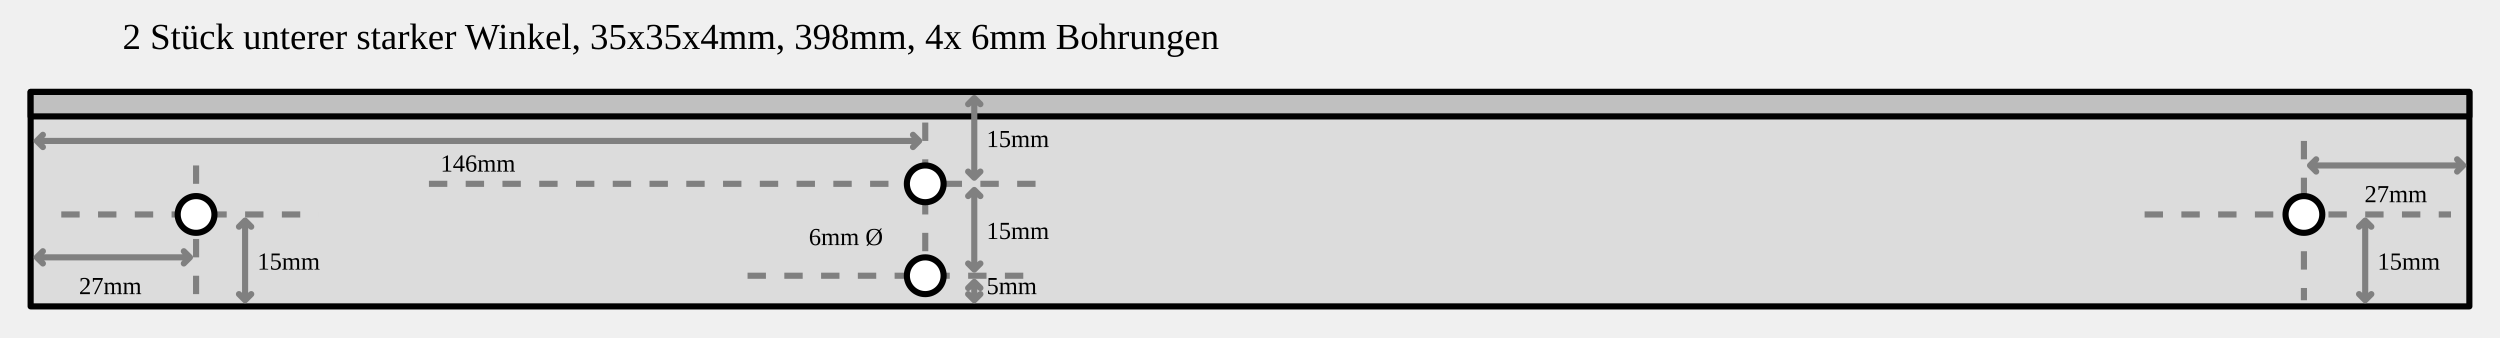
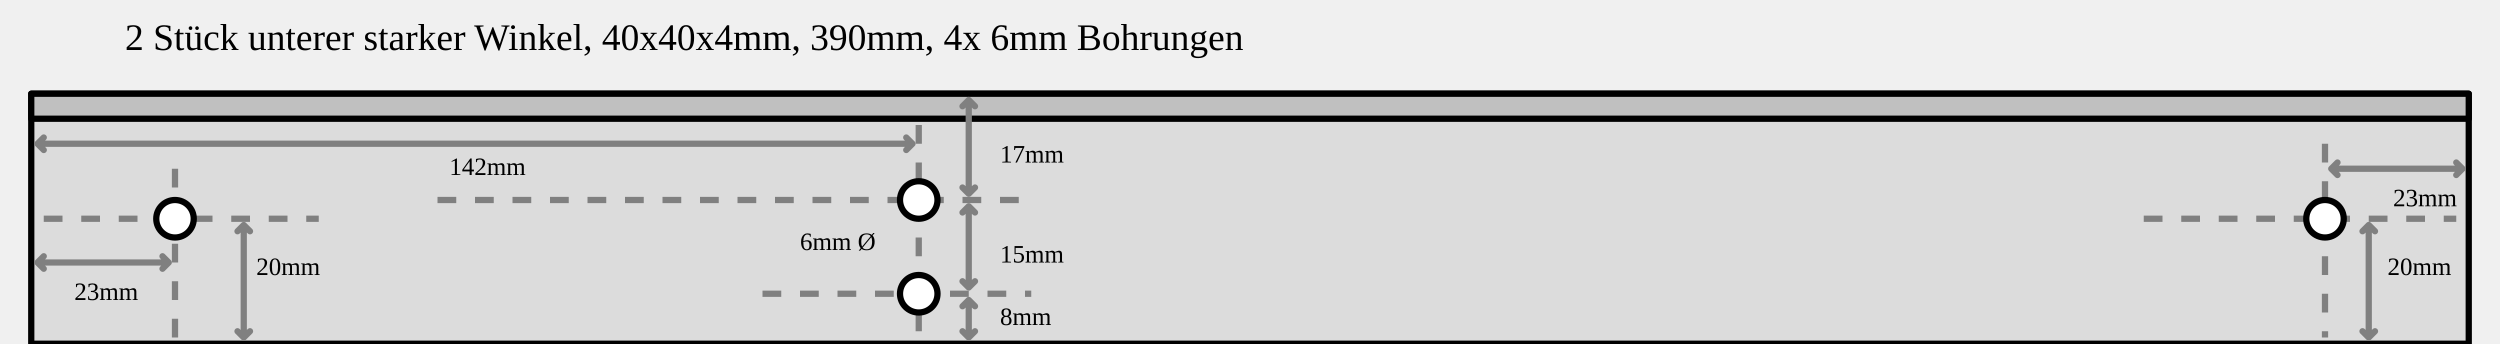
- <svg xmlns="http://www.w3.org/2000/svg" viewBox="0 0 408 55">
-   <text x="20" y="8" font-size="6px">2 Stück unterer starker Winkel, 35x35x4mm, 398mm, 4x 6mm Bohrungen</text>
-   <rect stroke="black" fill="gainsboro" stroke-width="1" x="5" y="15" width="398" height="35" stroke-linejoin="round" />
-   <rect stroke="black" fill="silver" stroke-width="1" x="5" y="15" width="398" height="4" stroke-linejoin="round" />
-   <text x="132" y="40" font-size="4px">6mm Ø</text>
-   <line stroke="grey" fill="none" stroke-width="1" x1="70" y1="30" x2="169" y2="30" stroke-dasharray="3 3" />
-   <line stroke="grey" fill="none" stroke-width="1" x1="122" y1="45" x2="169" y2="45" stroke-dasharray="3 3" />
-   <line stroke="grey" fill="none" stroke-width="1" x1="151" y1="20" x2="151" y2="49" stroke-dasharray="3 3" />
-   <circle stroke="black" fill="white" stroke-width="1" cx="151" cy="30" r="3" />
-   <circle stroke="black" fill="white" stroke-width="1" cx="151" cy="45" r="3" />
-   <path stroke="grey" fill="none" stroke-width="1" d="M6,23 l1,1 m0,-2 l-1,1 l144,0 l-1,1 m0,-2 l1,1" stroke-linecap="round" stroke-linejoin="round" />
-   <text x="78" y="28" font-size="4px" text-anchor="middle">146mm</text>
-   <path stroke="grey" fill="none" stroke-width="1" d="M159,16 l1,1 m-2,0 l1,-1 l0,13 l1,-1 m-2,0 l1,1" stroke-linecap="round" stroke-linejoin="round" />
-   <text x="161" y="24" font-size="4px">15mm</text>
-   <path stroke="grey" fill="none" stroke-width="1" d="M159,31 l1,1 m-2,0 l1,-1 l0,13 l1,-1 m-2,0 l1,1" stroke-linecap="round" stroke-linejoin="round" />
-   <text x="161" y="39" font-size="4px">15mm</text>
-   <path stroke="grey" fill="none" stroke-width="1" d="M159,46 l1,1 m-2,0 l1,-1 l0,3 l1,-1 m-2,0 l1,1" stroke-linecap="round" stroke-linejoin="round" />
-   <text x="161" y="48" font-size="4px">5mm</text>
-   <line stroke="grey" fill="none" stroke-width="1" x1="32" y1="27" x2="32" y2="49" stroke-dasharray="3 3" />
-   <line stroke="grey" fill="none" stroke-width="1" x1="10" y1="35" x2="52" y2="35" stroke-dasharray="3 3" />
-   <line stroke="grey" fill="none" stroke-width="1" x1="376" y1="23" x2="376" y2="49" stroke-dasharray="3 3" />
-   <line stroke="grey" fill="none" stroke-width="1" x1="350" y1="35" x2="400" y2="35" stroke-dasharray="3 3" />
-   <circle stroke="black" fill="white" stroke-width="1" cx="32" cy="35" r="3" />
-   <circle stroke="black" fill="white" stroke-width="1" cx="376" cy="35" r="3" />
-   <path stroke="grey" fill="none" stroke-width="1" d="M6,42 l1,1 m0,-2 l-1,1 l25,0 l-1,1 m0,-2 l1,1" stroke-linecap="round" stroke-linejoin="round" />
-   <text x="18" y="48" font-size="4px" text-anchor="middle">27mm</text>
-   <path stroke="grey" fill="none" stroke-width="1" d="M40,36 l1,1 m-2,0 l1,-1 l0,13 l1,-1 m-2,0 l1,1" stroke-linecap="round" stroke-linejoin="round" />
-   <text x="42" y="44" font-size="4px">15mm</text>
-   <path stroke="grey" fill="none" stroke-width="1" d="M377,27 l1,1 m0,-2 l-1,1 l25,0 l-1,1 m0,-2 l1,1" stroke-linecap="round" stroke-linejoin="round" />
-   <text x="391" y="33" font-size="4px" text-anchor="middle">27mm</text>
-   <path stroke="grey" fill="none" stroke-width="1" d="M386,36 l1,1 m-2,0 l1,-1 l0,13 l1,-1 m-2,0 l1,1" stroke-linecap="round" stroke-linejoin="round" />
-   <text x="388" y="44" font-size="4px">15mm</text>
+ <svg xmlns="http://www.w3.org/2000/svg" viewBox="0 0 400 55">
+   <text x="20" y="8" font-size="6px">2 Stück unterer starker Winkel, 40x40x4mm, 390mm, 4x 6mm Bohrungen</text>
+   <rect stroke="black" fill="gainsboro" stroke-width="1" x="5" y="15" width="390" height="40" stroke-linejoin="round" />
+   <rect stroke="black" fill="silver" stroke-width="1" x="5" y="15" width="390" height="4" stroke-linejoin="round" />
+   <text x="128" y="40" font-size="4px">6mm Ø</text>
+   <line stroke="grey" fill="none" stroke-width="1" x1="70" y1="32" x2="165" y2="32" stroke-dasharray="3 3" />
+   <line stroke="grey" fill="none" stroke-width="1" x1="122" y1="47" x2="165" y2="47" stroke-dasharray="3 3" />
+   <line stroke="grey" fill="none" stroke-width="1" x1="147" y1="20" x2="147" y2="54" stroke-dasharray="3 3" />
+   <circle stroke="black" fill="white" stroke-width="1" cx="147" cy="32" r="3" />
+   <circle stroke="black" fill="white" stroke-width="1" cx="147" cy="47" r="3" />
+   <path stroke="grey" fill="none" stroke-width="1" d="M6,23 l1,1 m0,-2 l-1,1 l140,0 l-1,1 m0,-2 l1,1" stroke-linecap="round" stroke-linejoin="round" />
+   <text x="78" y="28" font-size="4px" text-anchor="middle">142mm</text>
+   <path stroke="grey" fill="none" stroke-width="1" d="M155,16 l1,1 m-2,0 l1,-1 l0,15 l1,-1 m-2,0 l1,1" stroke-linecap="round" stroke-linejoin="round" />
+   <text x="160" y="26" font-size="4px">17mm</text>
+   <path stroke="grey" fill="none" stroke-width="1" d="M155,33 l1,1 m-2,0 l1,-1 l0,13 l1,-1 m-2,0 l1,1" stroke-linecap="round" stroke-linejoin="round" />
+   <text x="160" y="42" font-size="4px">15mm</text>
+   <path stroke="grey" fill="none" stroke-width="1" d="M155,48 l1,1 m-2,0 l1,-1 l0,6 l1,-1 m-2,0 l1,1" stroke-linecap="round" stroke-linejoin="round" />
+   <text x="160" y="52" font-size="4px">8mm</text>
+   <line stroke="grey" fill="none" stroke-width="1" x1="28" y1="27" x2="28" y2="54" stroke-dasharray="3 3" />
+   <line stroke="grey" fill="none" stroke-width="1" x1="7" y1="35" x2="51" y2="35" stroke-dasharray="3 3" />
+   <line stroke="grey" fill="none" stroke-width="1" x1="372" y1="23" x2="372" y2="54" stroke-dasharray="3 3" />
+   <line stroke="grey" fill="none" stroke-width="1" x1="343" y1="35" x2="393" y2="35" stroke-dasharray="3 3" />
+   <circle stroke="black" fill="white" stroke-width="1" cx="28" cy="35" r="3" />
+   <circle stroke="black" fill="white" stroke-width="1" cx="372" cy="35" r="3" />
+   <path stroke="grey" fill="none" stroke-width="1" d="M6,42 l1,1 m0,-2 l-1,1 l21,0 l-1,1 m0,-2 l1,1" stroke-linecap="round" stroke-linejoin="round" />
+   <text x="17" y="48" font-size="4px" text-anchor="middle">23mm</text>
+   <path stroke="grey" fill="none" stroke-width="1" d="M39,36 l1,1 m-2,0 l1,-1 l0,18 l1,-1 m-2,0 l1,1" stroke-linecap="round" stroke-linejoin="round" />
+   <text x="41" y="44" font-size="4px">20mm</text>
+   <path stroke="grey" fill="none" stroke-width="1" d="M373,27 l1,1 m0,-2 l-1,1 l21,0 l-1,1 m0,-2 l1,1" stroke-linecap="round" stroke-linejoin="round" />
+   <text x="388" y="33" font-size="4px" text-anchor="middle">23mm</text>
+   <path stroke="grey" fill="none" stroke-width="1" d="M379,36 l1,1 m-2,0 l1,-1 l0,18 l1,-1 m-2,0 l1,1" stroke-linecap="round" stroke-linejoin="round" />
+   <text x="382" y="44" font-size="4px">20mm</text>
</svg>
